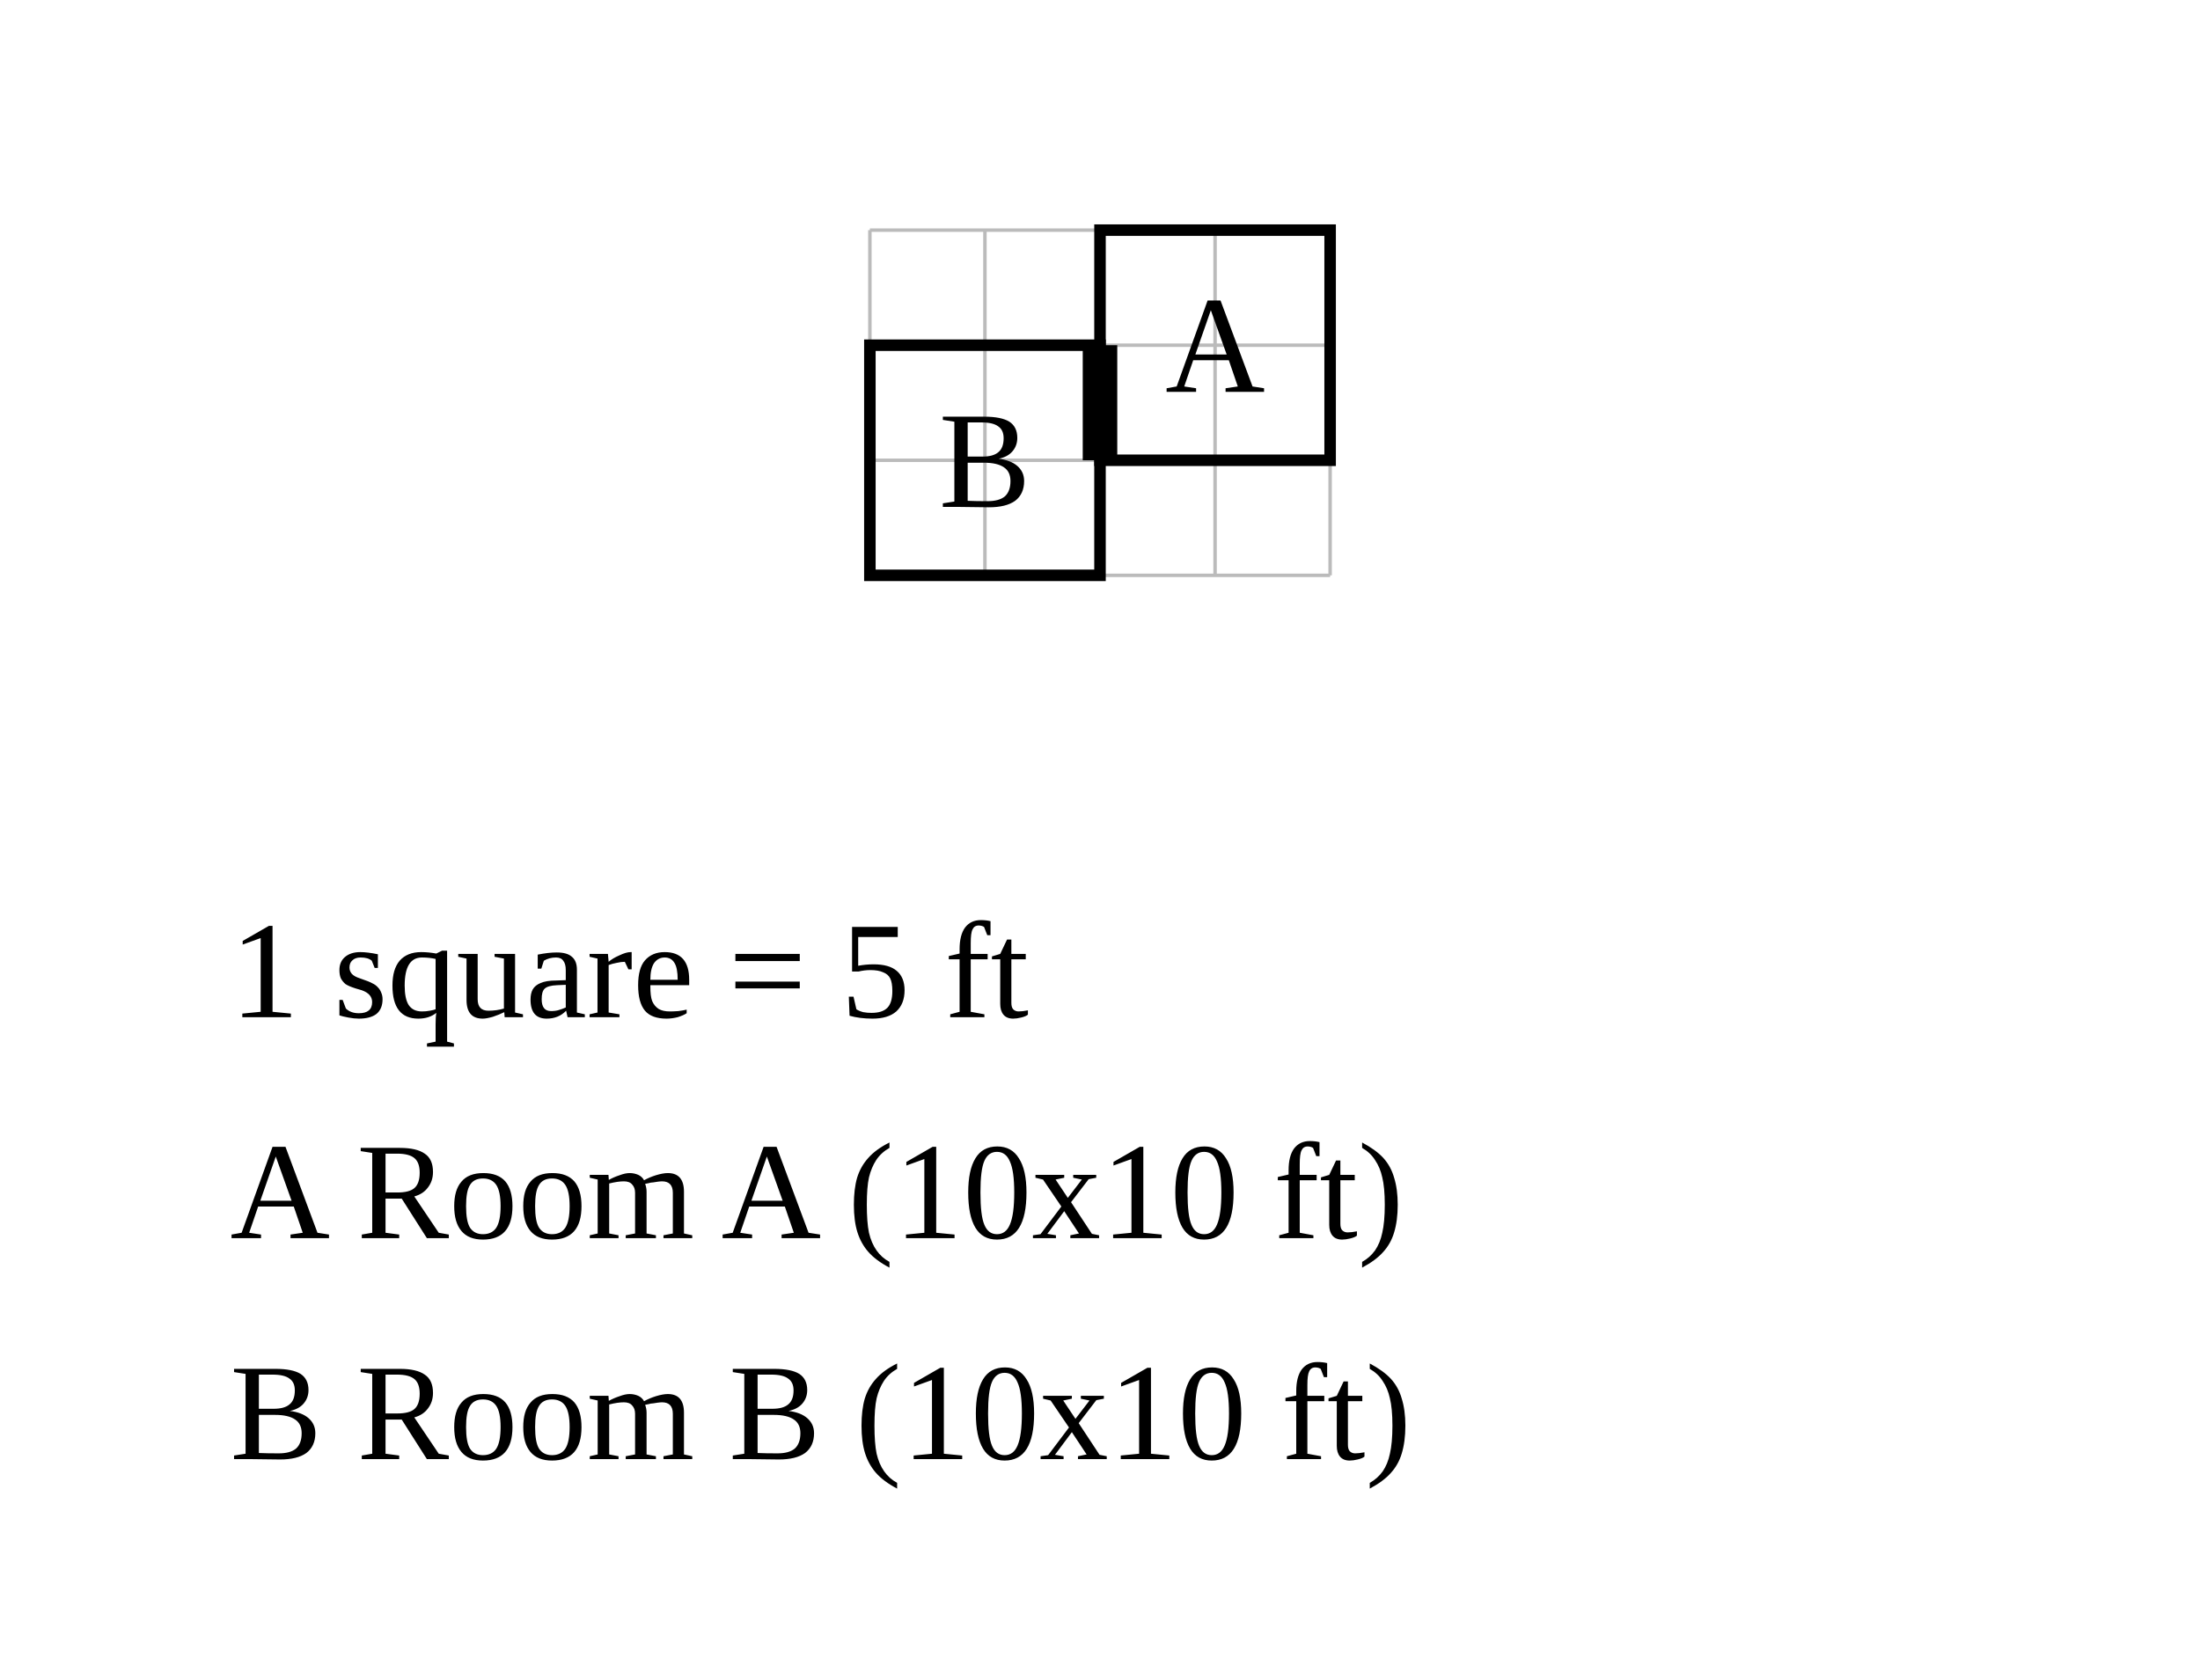
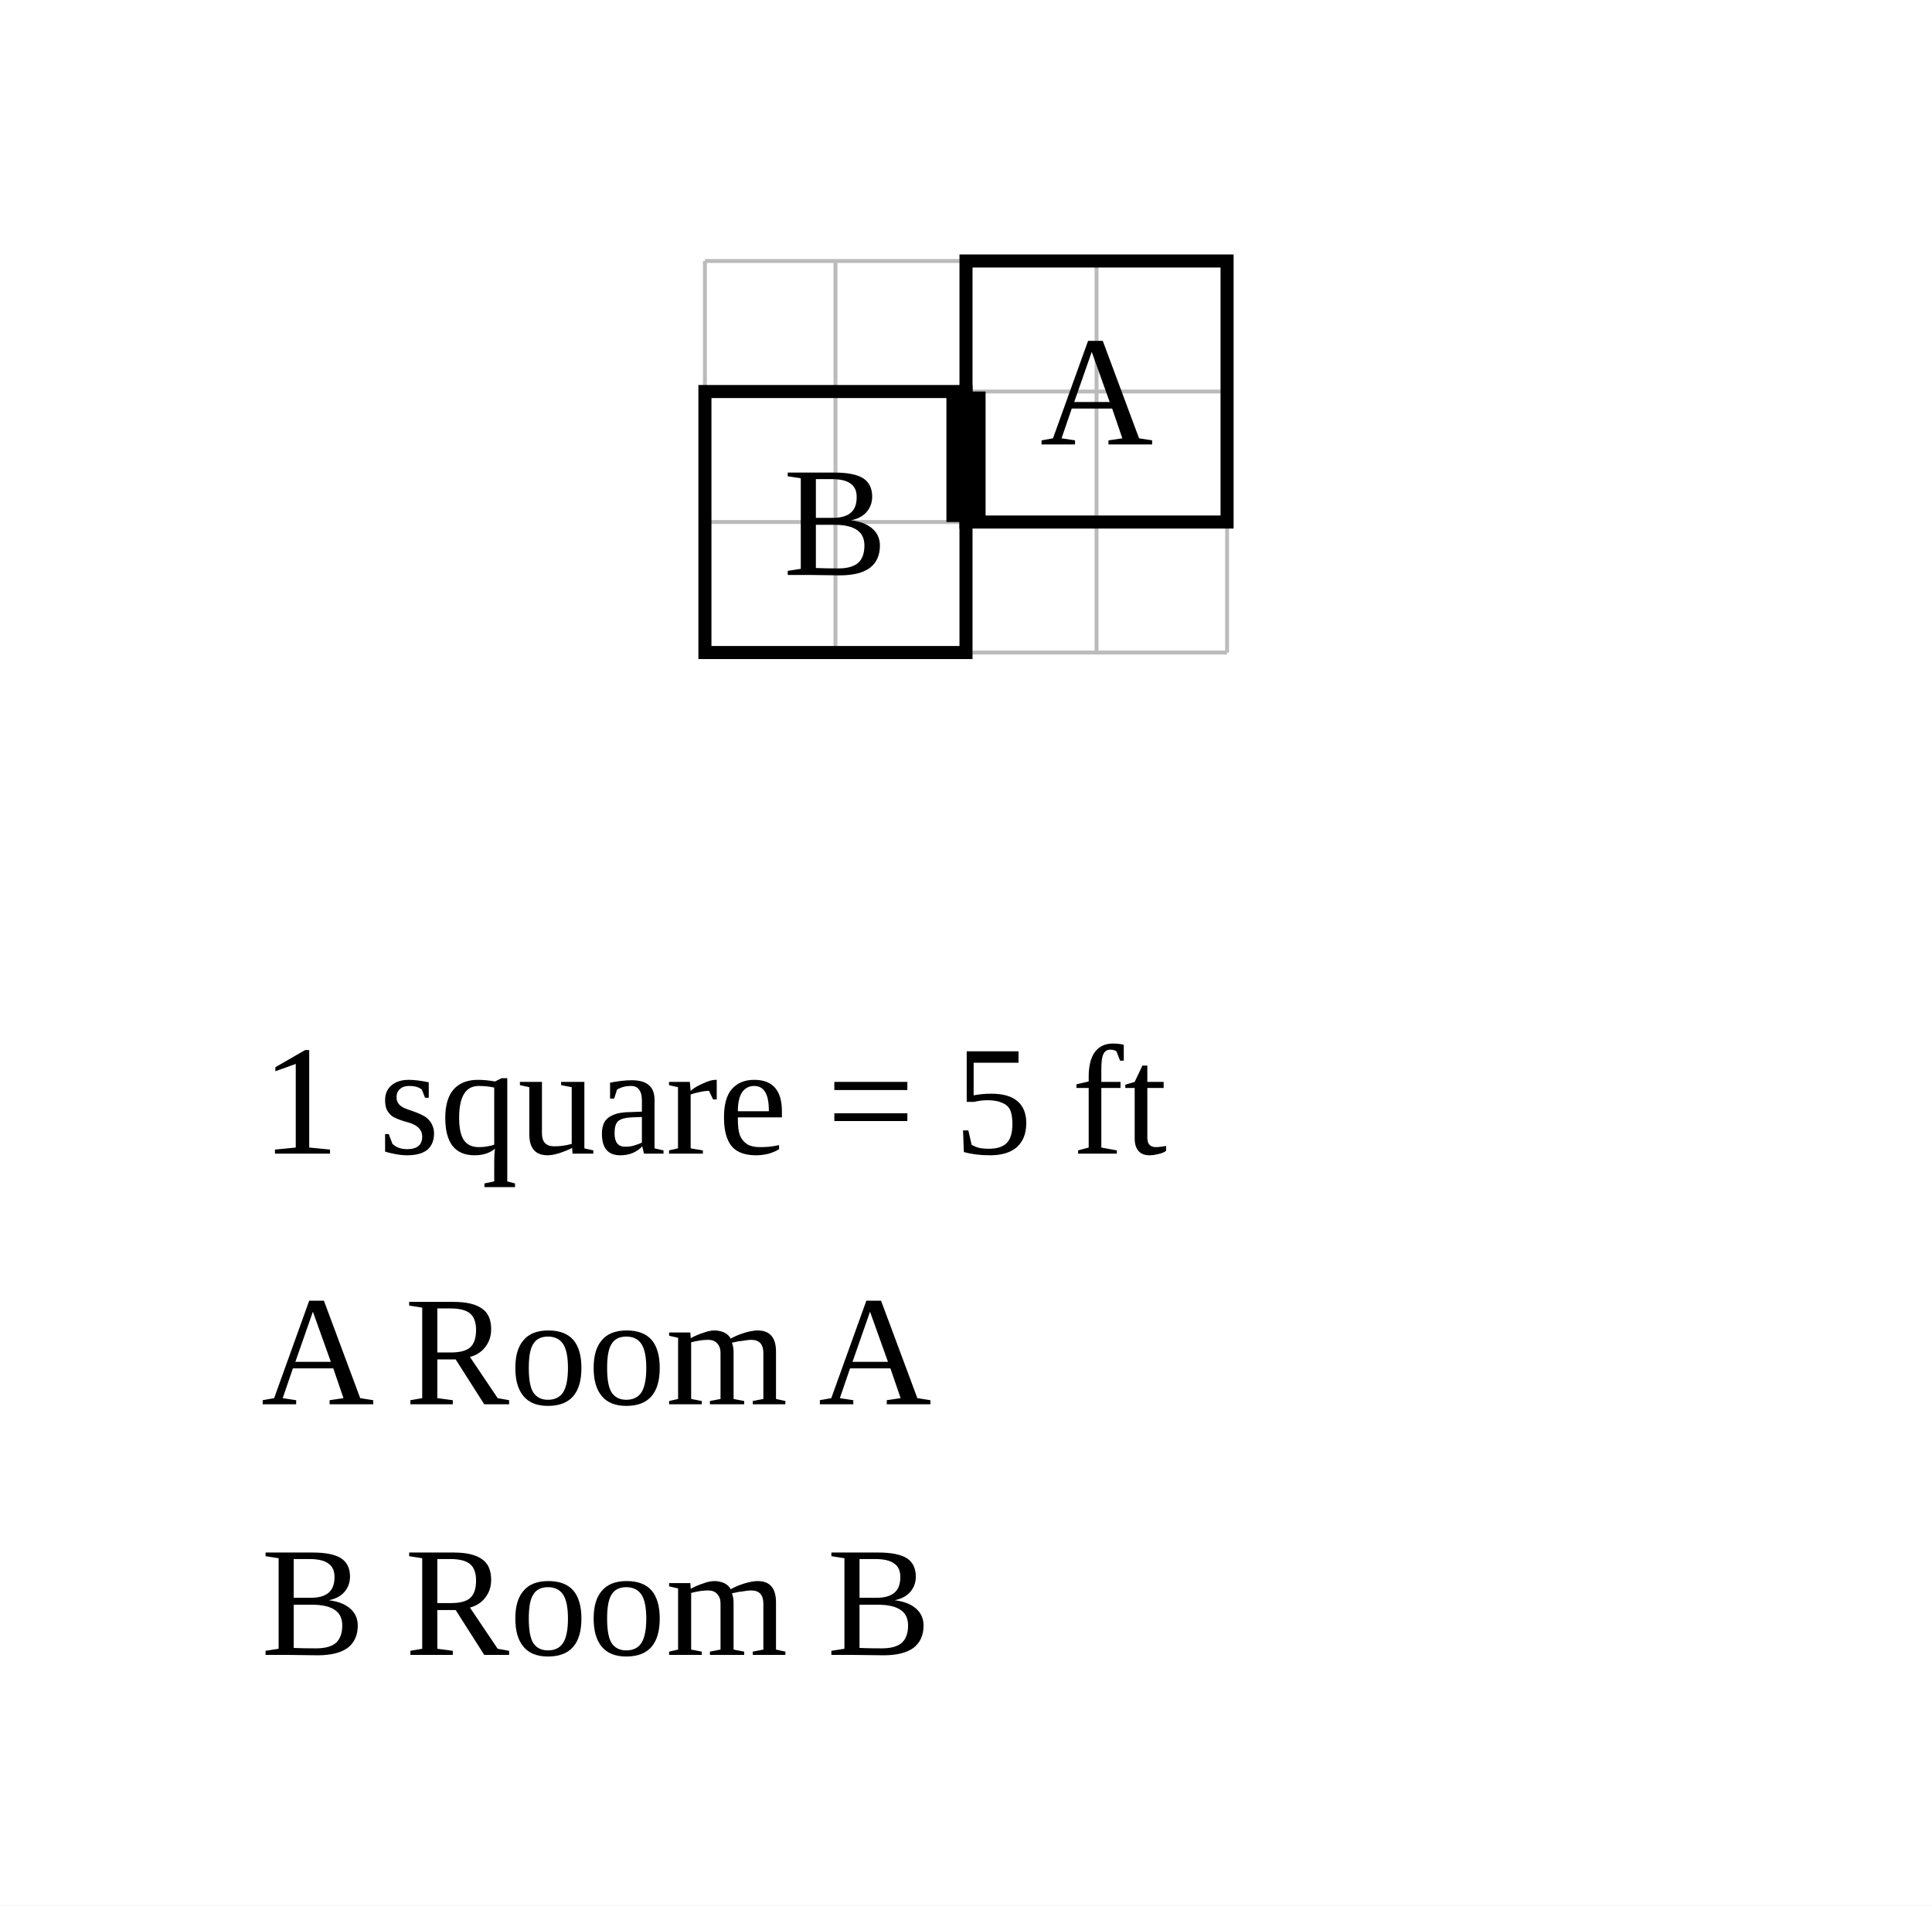
- <svg xmlns="http://www.w3.org/2000/svg" width="956" height="730" viewBox="-47.8 -10 95.6 73">
-   <rect x="-47.8" y="-10" width="95.6" height="73" fill="white" />
+ <svg xmlns="http://www.w3.org/2000/svg" width="740" height="730" viewBox="-37 -10 74 73">
+   <rect x="-37" y="-10" width="74" height="73" fill="white" />
  <g stroke="#bbb" stroke-width="0.15">
    <line x1="-10" y1="0" x2="-10" y2="15" />
    <line x1="-5" y1="0" x2="-5" y2="15" />
    <line x1="0" y1="0" x2="0" y2="15" />
    <line x1="5" y1="0" x2="5" y2="15" />
    <line x1="10" y1="0" x2="10" y2="15" />
    <line x1="-10" y1="0" x2="10" y2="0" />
    <line x1="-10" y1="5" x2="10" y2="5" />
    <line x1="-10" y1="10" x2="10" y2="10" />
    <line x1="-10" y1="15" x2="10" y2="15" />
  </g>
  <rect data-room="a" x="0" y="0" width="10" height="10" fill="none" stroke="black" stroke-width="0.5" />
  <text data-room="a" x="5" y="5" text-anchor="middle" dominant-baseline="central" font-size="6">A</text>
  <rect data-room="b" x="-10" y="5" width="10" height="10" fill="none" stroke="black" stroke-width="0.5" />
  <text data-room="b" x="-5" y="10" text-anchor="middle" dominant-baseline="central" font-size="6">B</text>
  <line class="door" x1="0" y1="5" x2="0" y2="10" stroke="black" stroke-width="1.5" />
-   <text class="scale" x="-37.8" y="34.2" font-size="6">1 square = 5 ft</text>
-   <text class="key" x="-37.8" y="43.8" font-size="6">A  Room A  (10x10 ft)</text>
-   <text class="key" x="-37.8" y="53.4" font-size="6">B  Room B  (10x10 ft)</text>
+   <text class="scale" x="-27" y="34.2" font-size="6">1 square = 5 ft</text>
+   <text class="key" x="-27" y="43.8" font-size="6">A  Room A</text>
+   <text class="key" x="-27" y="53.4" font-size="6">B  Room B</text>
</svg>
